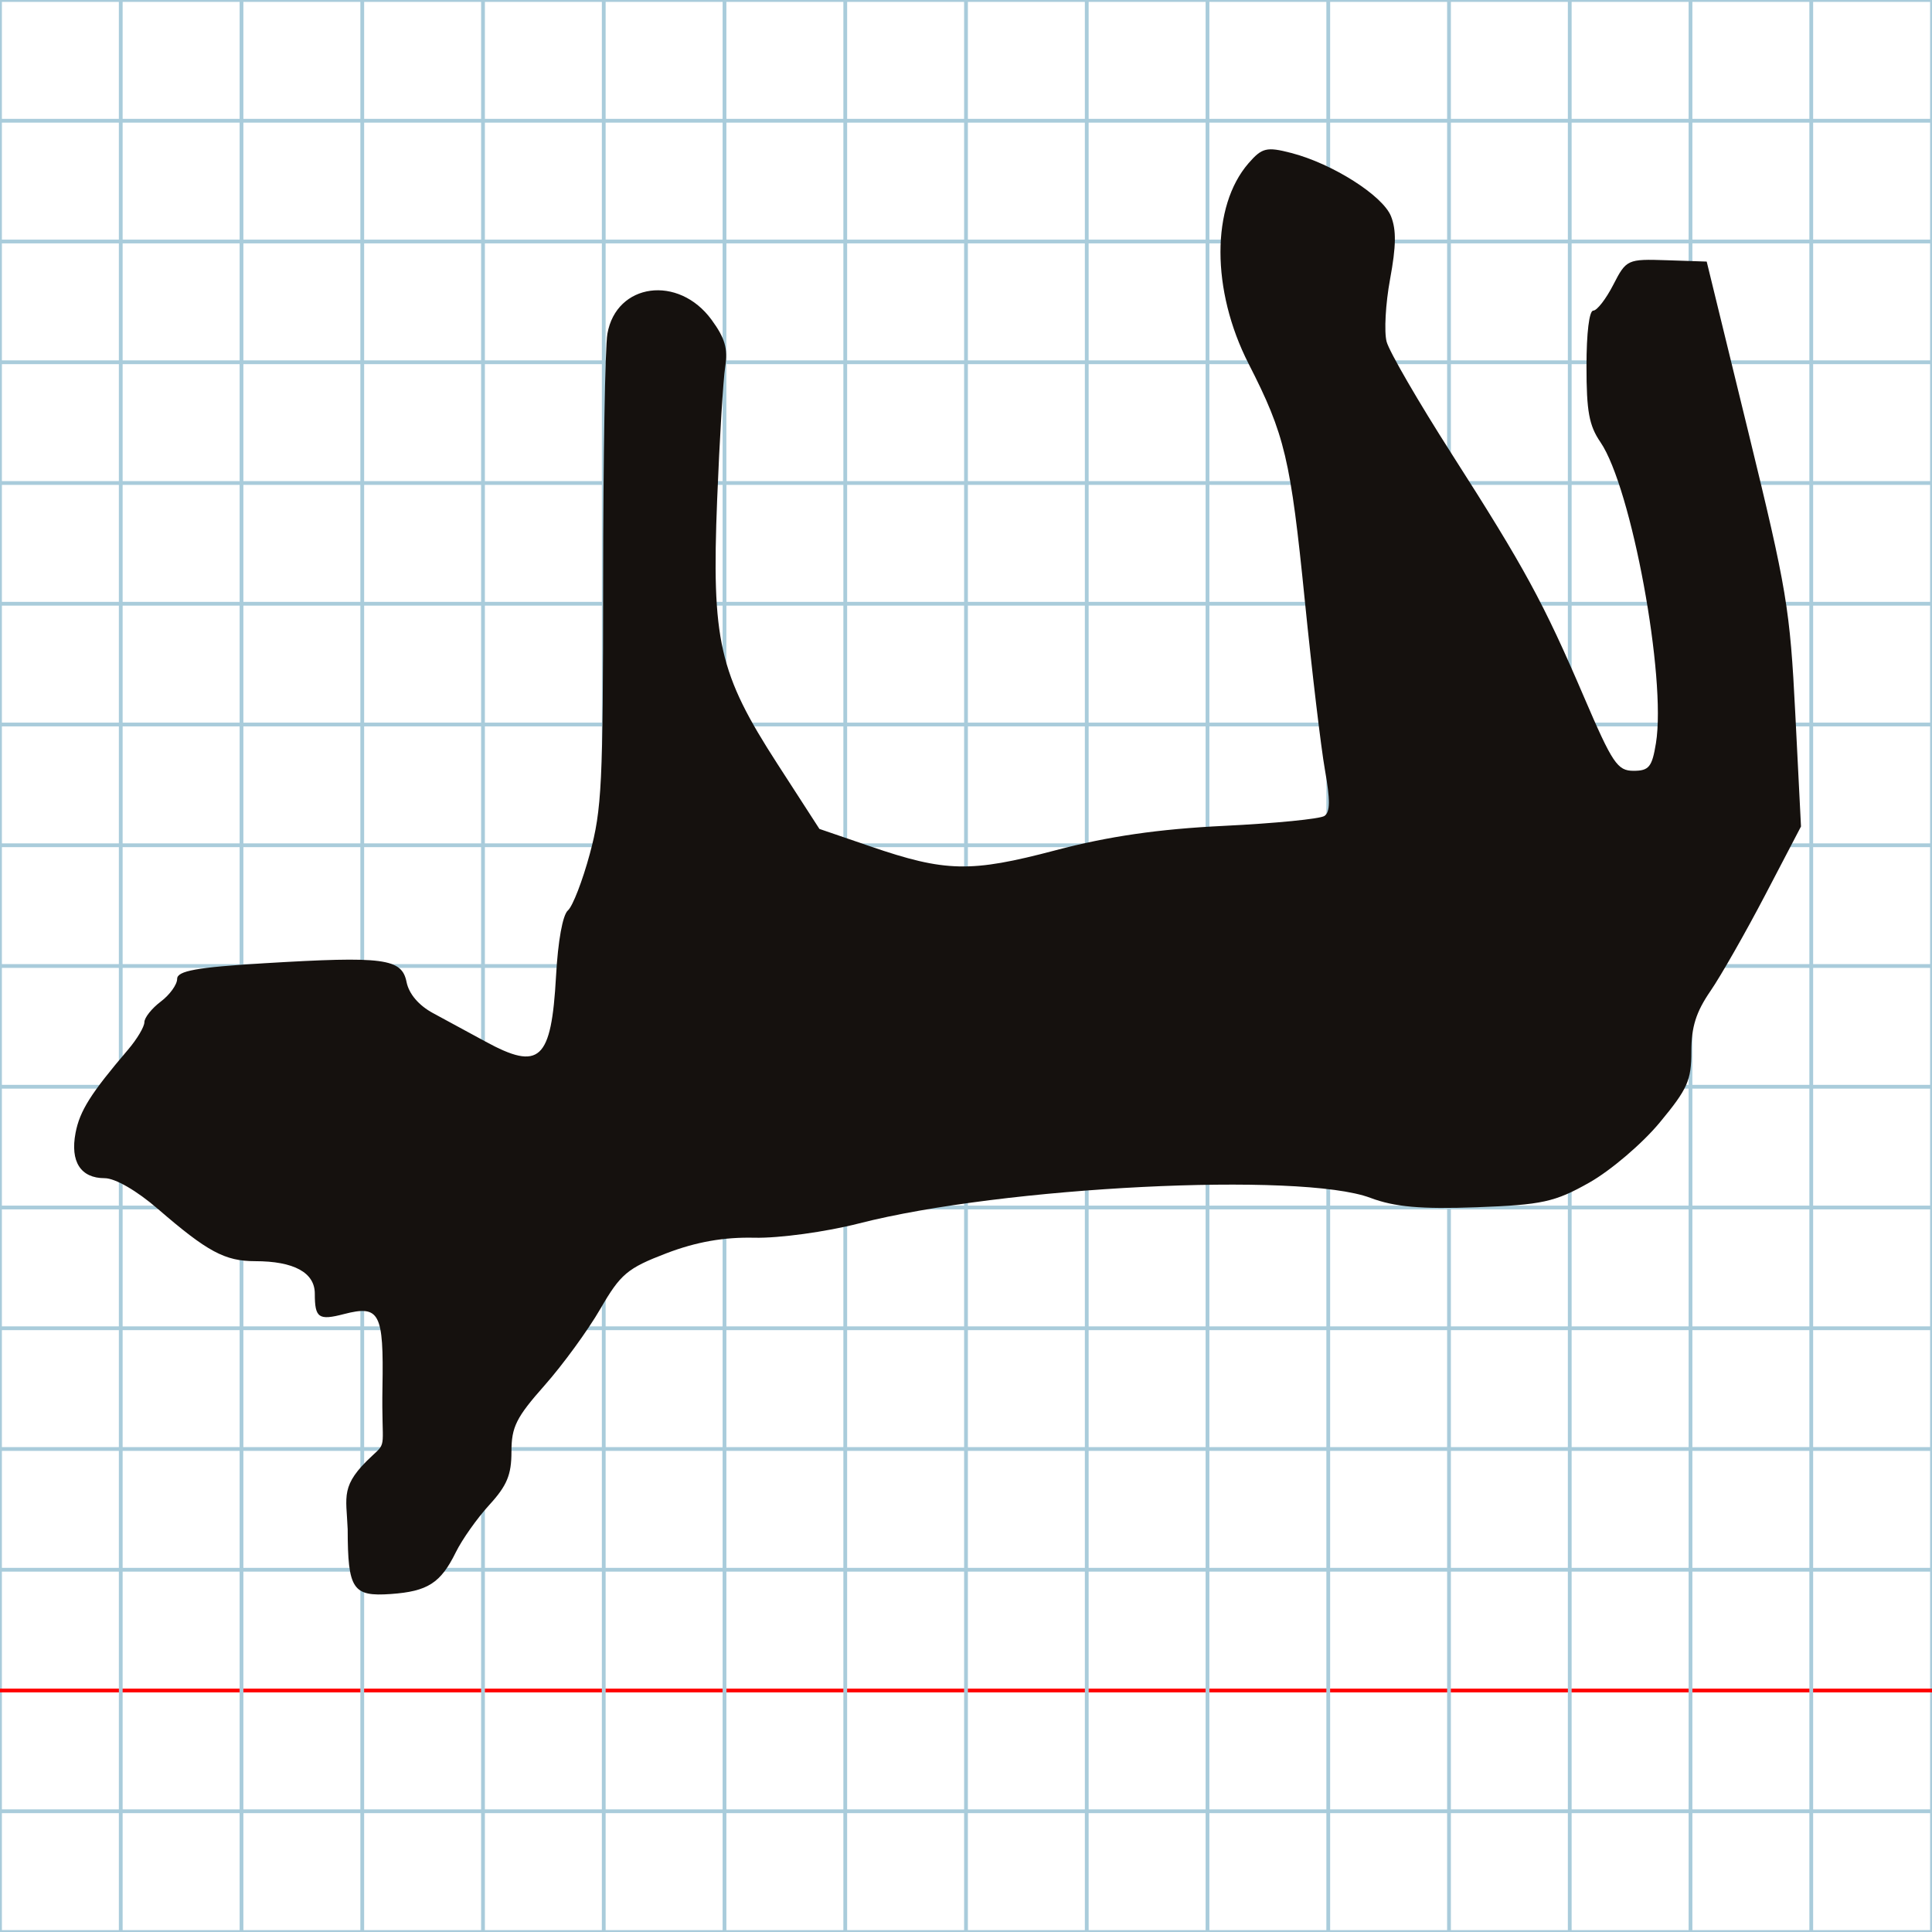
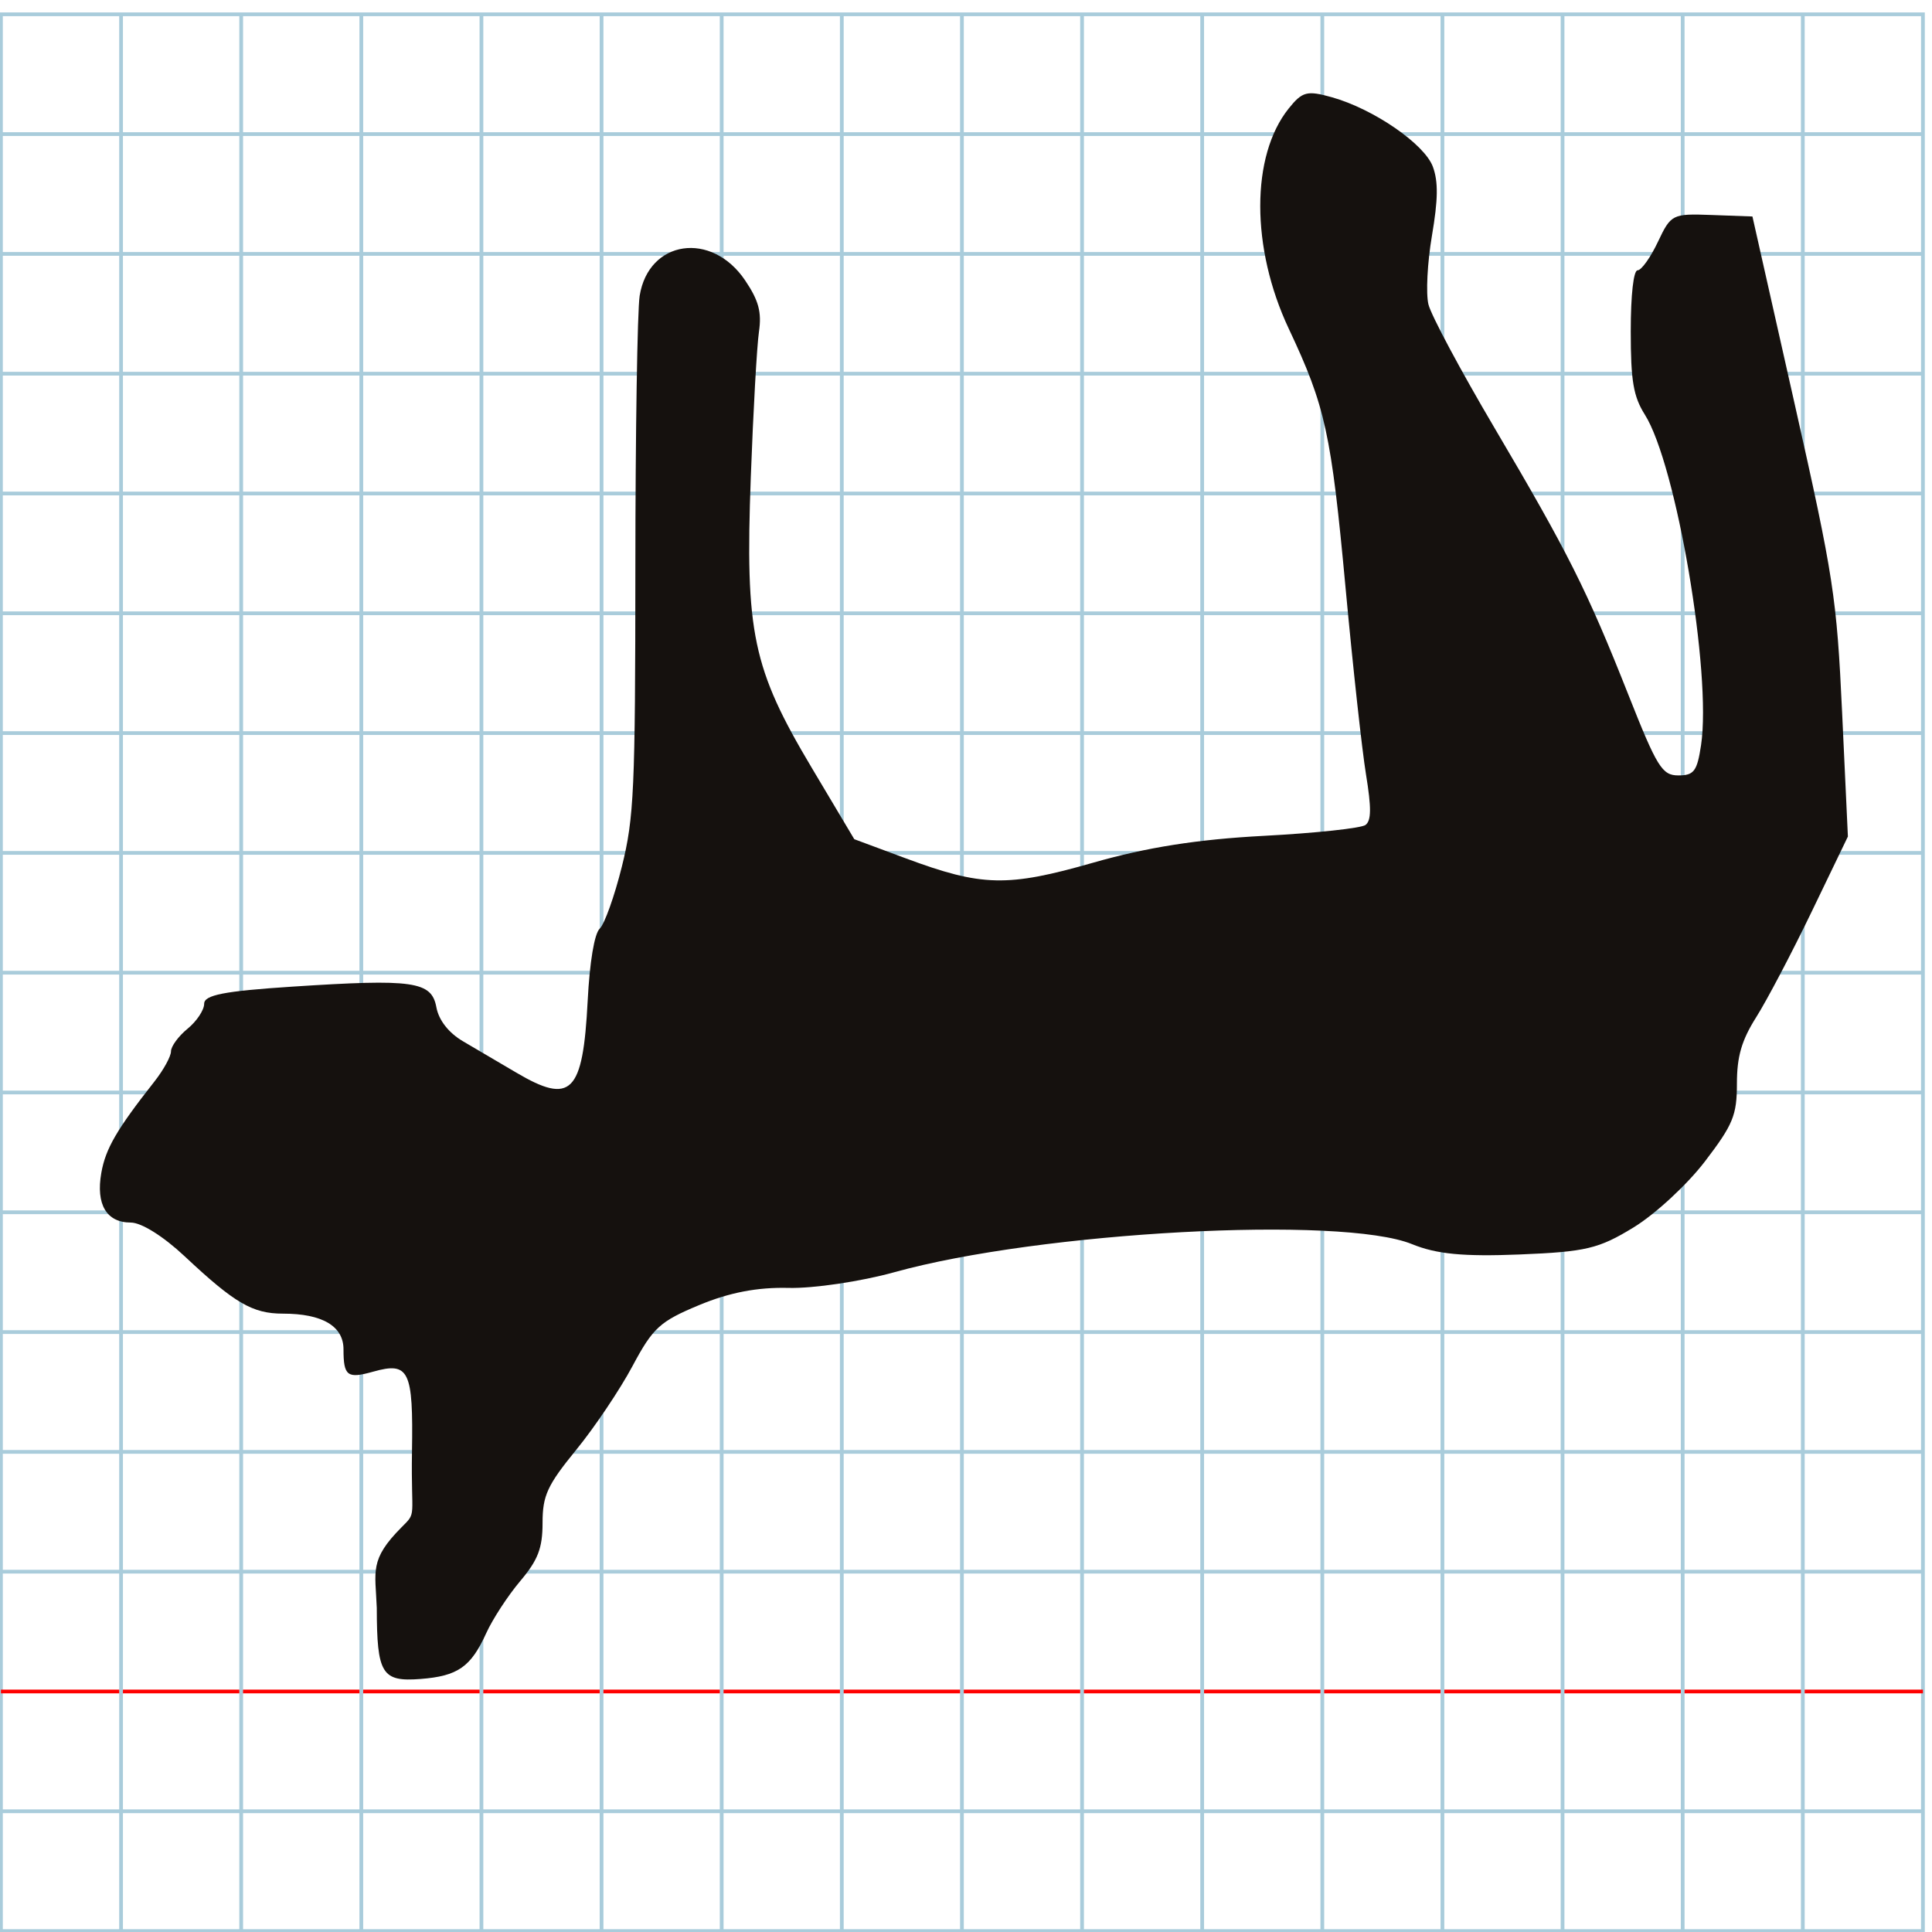
- <svg xmlns="http://www.w3.org/2000/svg" version="1.1" id="Layer_1" x="0px" y="0px" width="512px" height="512px" viewBox="0 0 512 512" enable-background="new 0 0 512 512" xml:space="preserve">
+ <svg xmlns="http://www.w3.org/2000/svg" version="1.1" id="Layer_1" x="0px" y="0px" width="1024" height="1024" viewBox="0 0 1024 1024" enable-background="new 0 0 512 512" xml:space="preserve">
  <defs id="defs70" />
-   <g id="Grid">
+   <g id="Grid" transform="matrix(1.989642,0,0,1.984234,0.4948211,7.579946)">
    <rect x="0" stroke-miterlimit="10" width="512" height="512" id="rect4" y="0" style="fill:none;stroke:#a9ccdb;stroke-miterlimit:10" />
    <line stroke-miterlimit="10" x1="0" y1="32" x2="512" y2="32" id="line6" style="fill:none;stroke:#a9ccdb;stroke-miterlimit:10" />
    <line stroke-miterlimit="10" x1="0" y1="64" x2="512" y2="64" id="line8" style="fill:none;stroke:#a9ccdb;stroke-miterlimit:10" />
    <line stroke-miterlimit="10" x1="0" y1="96" x2="512" y2="96" id="line10" style="fill:none;stroke:#a9ccdb;stroke-miterlimit:10" />
    <line stroke-miterlimit="10" x1="0" y1="128" x2="512" y2="128" id="line12" style="fill:none;stroke:#a9ccdb;stroke-miterlimit:10" />
    <line stroke-miterlimit="10" x1="0" y1="160" x2="512" y2="160" id="line14" style="fill:none;stroke:#a9ccdb;stroke-miterlimit:10" />
    <line stroke-miterlimit="10" x1="0" y1="192" x2="512" y2="192" id="line16" style="fill:none;stroke:#a9ccdb;stroke-miterlimit:10" />
    <line stroke-miterlimit="10" x1="0" y1="224" x2="512" y2="224" id="line18" style="fill:none;stroke:#a9ccdb;stroke-miterlimit:10" />
    <line stroke-miterlimit="10" x1="0" y1="256" x2="512" y2="256" id="line20" style="fill:none;stroke:#a9ccdb;stroke-miterlimit:10" />
    <line stroke-miterlimit="10" x1="0" y1="288" x2="512" y2="288" id="line22" style="fill:none;stroke:#a9ccdb;stroke-miterlimit:10" />
    <line stroke-miterlimit="10" x1="0" y1="320" x2="512" y2="320" id="line24" style="fill:none;stroke:#a9ccdb;stroke-miterlimit:10" />
    <line stroke-miterlimit="10" x1="0" y1="352" x2="512" y2="352" id="line26" style="fill:none;stroke:#a9ccdb;stroke-miterlimit:10" />
    <line stroke-miterlimit="10" x1="0" y1="384" x2="512" y2="384" id="line28" style="fill:none;stroke:#a9ccdb;stroke-miterlimit:10" />
    <line stroke-miterlimit="10" x1="0" y1="416" x2="512" y2="416" id="line30" style="fill:none;stroke:#a9ccdb;stroke-miterlimit:10" />
    <line stroke-miterlimit="10" x1="0" y1="448" x2="512" y2="448" id="line32" style="fill:none;stroke:#ff0000;stroke-miterlimit:10" />
    <line stroke-miterlimit="10" x1="0" y1="480" x2="512" y2="480" id="line34" style="fill:none;stroke:#a9ccdb;stroke-miterlimit:10" />
    <line stroke-miterlimit="10" x1="32" y1="0" x2="32" y2="512" id="line36" style="fill:none;stroke:#a9ccdb;stroke-miterlimit:10" />
    <line stroke-miterlimit="10" x1="64" y1="0" x2="64" y2="512" id="line38" style="fill:none;stroke:#a9ccdb;stroke-miterlimit:10" />
    <line stroke-miterlimit="10" x1="96" y1="0" x2="96" y2="512" id="line40" style="fill:none;stroke:#a9ccdb;stroke-miterlimit:10" />
    <line stroke-miterlimit="10" x1="128" y1="0" x2="128" y2="512" id="line42" style="fill:none;stroke:#a9ccdb;stroke-miterlimit:10" />
    <line stroke-miterlimit="10" x1="160" y1="0" x2="160" y2="512" id="line44" style="fill:none;stroke:#a9ccdb;stroke-miterlimit:10" />
    <line stroke-miterlimit="10" x1="192" y1="0" x2="192" y2="512" id="line46" style="fill:none;stroke:#a9ccdb;stroke-miterlimit:10" />
    <line stroke-miterlimit="10" x1="224" y1="0" x2="224" y2="512" id="line48" style="fill:none;stroke:#a9ccdb;stroke-miterlimit:10" />
    <line stroke-miterlimit="10" x1="256" y1="0" x2="256" y2="512" id="line50" style="fill:none;stroke:#a9ccdb;stroke-miterlimit:10" />
    <line stroke-miterlimit="10" x1="288" y1="0" x2="288" y2="512" id="line52" style="fill:none;stroke:#a9ccdb;stroke-miterlimit:10" />
    <line stroke-miterlimit="10" x1="320" y1="0" x2="320" y2="512" id="line54" style="fill:none;stroke:#a9ccdb;stroke-miterlimit:10" />
    <line stroke-miterlimit="10" x1="352" y1="0" x2="352" y2="512" id="line56" style="fill:none;stroke:#a9ccdb;stroke-miterlimit:10" />
    <line stroke-miterlimit="10" x1="384" y1="0" x2="384" y2="512" id="line58" style="fill:none;stroke:#a9ccdb;stroke-miterlimit:10" />
    <line stroke-miterlimit="10" x1="416" y1="0" x2="416" y2="512" id="line60" style="fill:none;stroke:#a9ccdb;stroke-miterlimit:10" />
    <line stroke-miterlimit="10" x1="448" y1="0" x2="448" y2="512" id="line62" style="fill:none;stroke:#a9ccdb;stroke-miterlimit:10" />
    <line stroke-miterlimit="10" x1="480" y1="0" x2="480" y2="512" id="line64" style="fill:none;stroke:#a9ccdb;stroke-miterlimit:10" />
  </g>
-   <path style="fill:#15110e" d="m 330.877,43.257 c -9.928,11.426 -9.919,33.678 0.022,53.15 9.608,18.82 11.115,25.174 14.897,62.814 1.882,18.73 4.279,38.894 5.326,44.811 1.428,8.07 1.399,11.116 -0.118,12.195 -1.112,0.791 -13.11,1.977 -26.662,2.635 -17.295,0.84 -30.595,2.769 -44.617,6.472 -22.501,5.941 -29.138,5.8 -49.092,-1.042 l -13.481,-4.622 -11.11,-17.196 c -15.536,-24.047 -17.486,-32.609 -15.985,-70.168 0.637,-15.949 1.598,-31.76 2.136,-35.135 0.756,-4.751 -0.062,-7.558 -3.622,-12.427 -8.765,-11.989 -25.264,-9.758 -27.609,3.733 -0.605,3.484 -1.111,32.987 -1.123,65.563 -0.02,53.738 -0.347,60.433 -3.528,72.224 -1.928,7.147 -4.539,13.897 -5.802,14.999 -1.398,1.221 -2.632,8.03 -3.155,17.421 -1.247,22.359 -4.312,25.187 -18.761,17.309 -4.299,-2.344 -10.524,-5.72 -13.833,-7.503 -3.783,-2.038 -6.387,-5.096 -7.017,-8.239 -1.257,-6.273 -5.965,-6.893 -37.779,-4.976 -17.783,1.072 -23.017,2.012 -23.017,4.135 0,1.511 -1.954,4.222 -4.343,6.023 -2.389,1.801 -4.343,4.262 -4.343,5.469 0,1.207 -1.947,4.477 -4.327,7.267 -9.874,11.577 -12.795,16.21 -13.912,22.062 -1.455,7.626 1.358,12.001 7.715,12.001 2.782,0 8.517,3.314 14.119,8.158 13.107,11.334 17.759,13.834 25.737,13.834 10.292,0 15.834,3.015 15.834,8.614 0,6.449 1.002,7.15 7.728,5.404 9.451,-2.453 10.551,-0.364 10.201,19.377 -0.288,16.23 1.38,14.411 -2.753,18.204 -8.47,7.855 -6.828,10.576 -6.464,19.45 0.036,15.933 1.326,17.873 11.413,17.159 9.796,-0.693 13.22,-2.891 17.246,-11.072 1.668,-3.389 5.668,-9.04 8.888,-12.558 4.667,-5.098 5.855,-7.953 5.855,-14.07 0,-6.58 1.253,-9.09 8.783,-17.596 4.831,-5.457 11.475,-14.571 14.764,-20.254 5.366,-9.27 7.166,-10.786 17.495,-14.742 7.891,-3.022 15.238,-4.322 23.346,-4.13 6.507,0.154 18.969,-1.55 27.693,-3.786 38.168,-9.784 117.088,-13.73 135.558,-6.777 6.404,2.411 13.444,3.034 28.121,2.491 17.372,-0.643 20.737,-1.379 29.868,-6.532 5.675,-3.202 14.051,-10.344 18.674,-15.923 7.383,-8.908 8.384,-11.153 8.384,-18.793 0,-6.562 1.233,-10.475 5.061,-16.057 2.784,-4.059 9.321,-15.53 14.528,-25.492 l 9.466,-18.112 -1.509,-29.871 c -1.413,-27.968 -2.209,-32.737 -12.496,-74.854 L 452.293,69.321 441.674,68.964 c -10.378,-0.349 -10.699,-0.201 -14.133,6.498 -1.933,3.77 -4.322,6.855 -5.31,6.855 -1.074,0 -1.796,5.921 -1.796,14.725 0,11.995 0.686,15.728 3.698,20.136 8.225,12.035 17.527,62.488 14.708,79.781 -1.026,6.296 -1.851,7.313 -5.933,7.313 -4.267,0 -5.577,-1.949 -13.104,-19.493 -10.81,-25.196 -15.708,-34.198 -35.081,-64.476 -8.794,-13.745 -16.559,-27.133 -17.254,-29.751 -0.695,-2.618 -0.285,-10.072 0.913,-16.565 1.617,-8.771 1.683,-13.053 0.255,-16.66 -2.173,-5.49 -15.528,-13.967 -26.454,-16.793 -6.505,-1.682 -7.734,-1.386 -11.306,2.724 z" id="path3785" />
+   <path style="fill:#15110e" d="m 683.021,57.525 c -20.099,25.083 -20.08,73.93 0.045,116.676 19.452,41.315 22.502,55.261 30.16,137.891 3.81,41.115 8.662,85.381 10.782,98.369 2.892,17.715 2.832,24.402 -0.239,26.771 -2.252,1.737 -26.541,4.34 -53.977,5.785 -35.013,1.845 -61.939,6.08 -90.327,14.207 -45.554,13.042 -58.99,12.733 -99.387,-2.286 L 452.788,444.791 430.296,407.041 c -31.452,-52.788 -35.401,-71.583 -32.362,-154.035 1.29,-35.011 3.236,-69.72 4.324,-77.13 1.531,-10.43 -0.125,-16.592 -7.332,-27.281 -17.746,-26.318 -51.147,-21.421 -55.894,8.196 -1.226,7.648 -2.249,72.414 -2.274,143.925 -0.041,117.966 -0.703,132.664 -7.143,158.546 -3.904,15.69 -9.189,30.507 -11.745,32.927 -2.831,2.68 -5.328,17.627 -6.388,38.243 -2.524,49.083 -8.729,55.29 -37.982,37.996 -8.704,-5.146 -21.306,-12.558 -28.004,-16.47 -7.658,-4.474 -12.931,-11.186 -14.206,-18.086 -2.545,-13.77 -12.076,-15.131 -76.483,-10.923 -36.002,2.352 -46.598,4.416 -46.598,9.077 0,3.318 -3.956,9.268 -8.792,13.222 -4.836,3.954 -8.792,9.356 -8.792,12.005 0,2.649 -3.942,9.828 -8.76,15.953 -19.99,25.414 -25.904,35.584 -28.165,48.431 -2.946,16.74 2.748,26.344 15.619,26.344 5.632,0 17.243,7.275 28.583,17.908 26.535,24.88 35.952,30.369 52.105,30.369 20.837,0 32.055,6.618 32.055,18.91 0,14.158 2.028,15.696 15.645,11.863 19.134,-5.386 21.361,-0.799 20.652,42.537 -0.583,35.628 2.795,31.635 -5.573,39.962 -17.148,17.244 -13.823,23.218 -13.086,42.697 0.072,34.977 2.684,39.236 23.105,37.669 19.833,-1.522 26.763,-6.347 34.915,-24.306 3.377,-7.44 11.474,-19.845 17.994,-27.567 9.448,-11.19 11.854,-17.459 11.854,-30.887 0,-14.444 2.537,-19.954 17.781,-38.626 9.78,-11.979 23.23,-31.986 29.89,-44.461 10.863,-20.349 14.507,-23.678 35.419,-32.363 15.975,-6.634 30.848,-9.487 47.264,-9.066 13.174,0.338 38.403,-3.402 56.065,-8.312 77.27,-21.479 237.043,-30.14 274.436,-14.877 12.966,5.292 27.218,6.661 56.93,5.468 35.169,-1.413 41.982,-3.028 60.468,-14.339 11.489,-7.029 28.446,-22.708 37.806,-34.955 14.946,-19.555 16.974,-24.483 16.974,-41.256 0,-14.406 2.497,-22.996 10.247,-35.248 5.636,-8.91 18.871,-34.092 29.411,-55.96 l 19.164,-39.759 -3.056,-65.573 c -2.861,-61.395 -4.473,-71.864 -25.298,-164.321 l -22.242,-98.749 -21.498,-0.784 c -21.01,-0.766 -21.66,-0.442 -28.613,14.264 -3.913,8.276 -8.75,15.047 -10.75,15.047 -2.174,0 -3.635,12.998 -3.635,32.324 0,26.332 1.388,34.527 7.487,44.203 16.652,26.419 35.483,137.176 29.776,175.137 -2.078,13.822 -3.748,16.054 -12.011,16.054 -8.638,0 -11.29,-4.277 -26.529,-42.791 -21.886,-55.311 -31.801,-75.072 -71.022,-141.54 -17.804,-30.173 -33.523,-59.562 -34.93,-65.309 -1.408,-5.747 -0.576,-22.111 1.848,-36.365 3.274,-19.255 3.407,-28.655 0.516,-36.573 -4.4,-12.052 -31.436,-30.661 -53.556,-36.863 -13.169,-3.692 -15.658,-3.042 -22.888,5.98 z" id="path3785" />
</svg>
